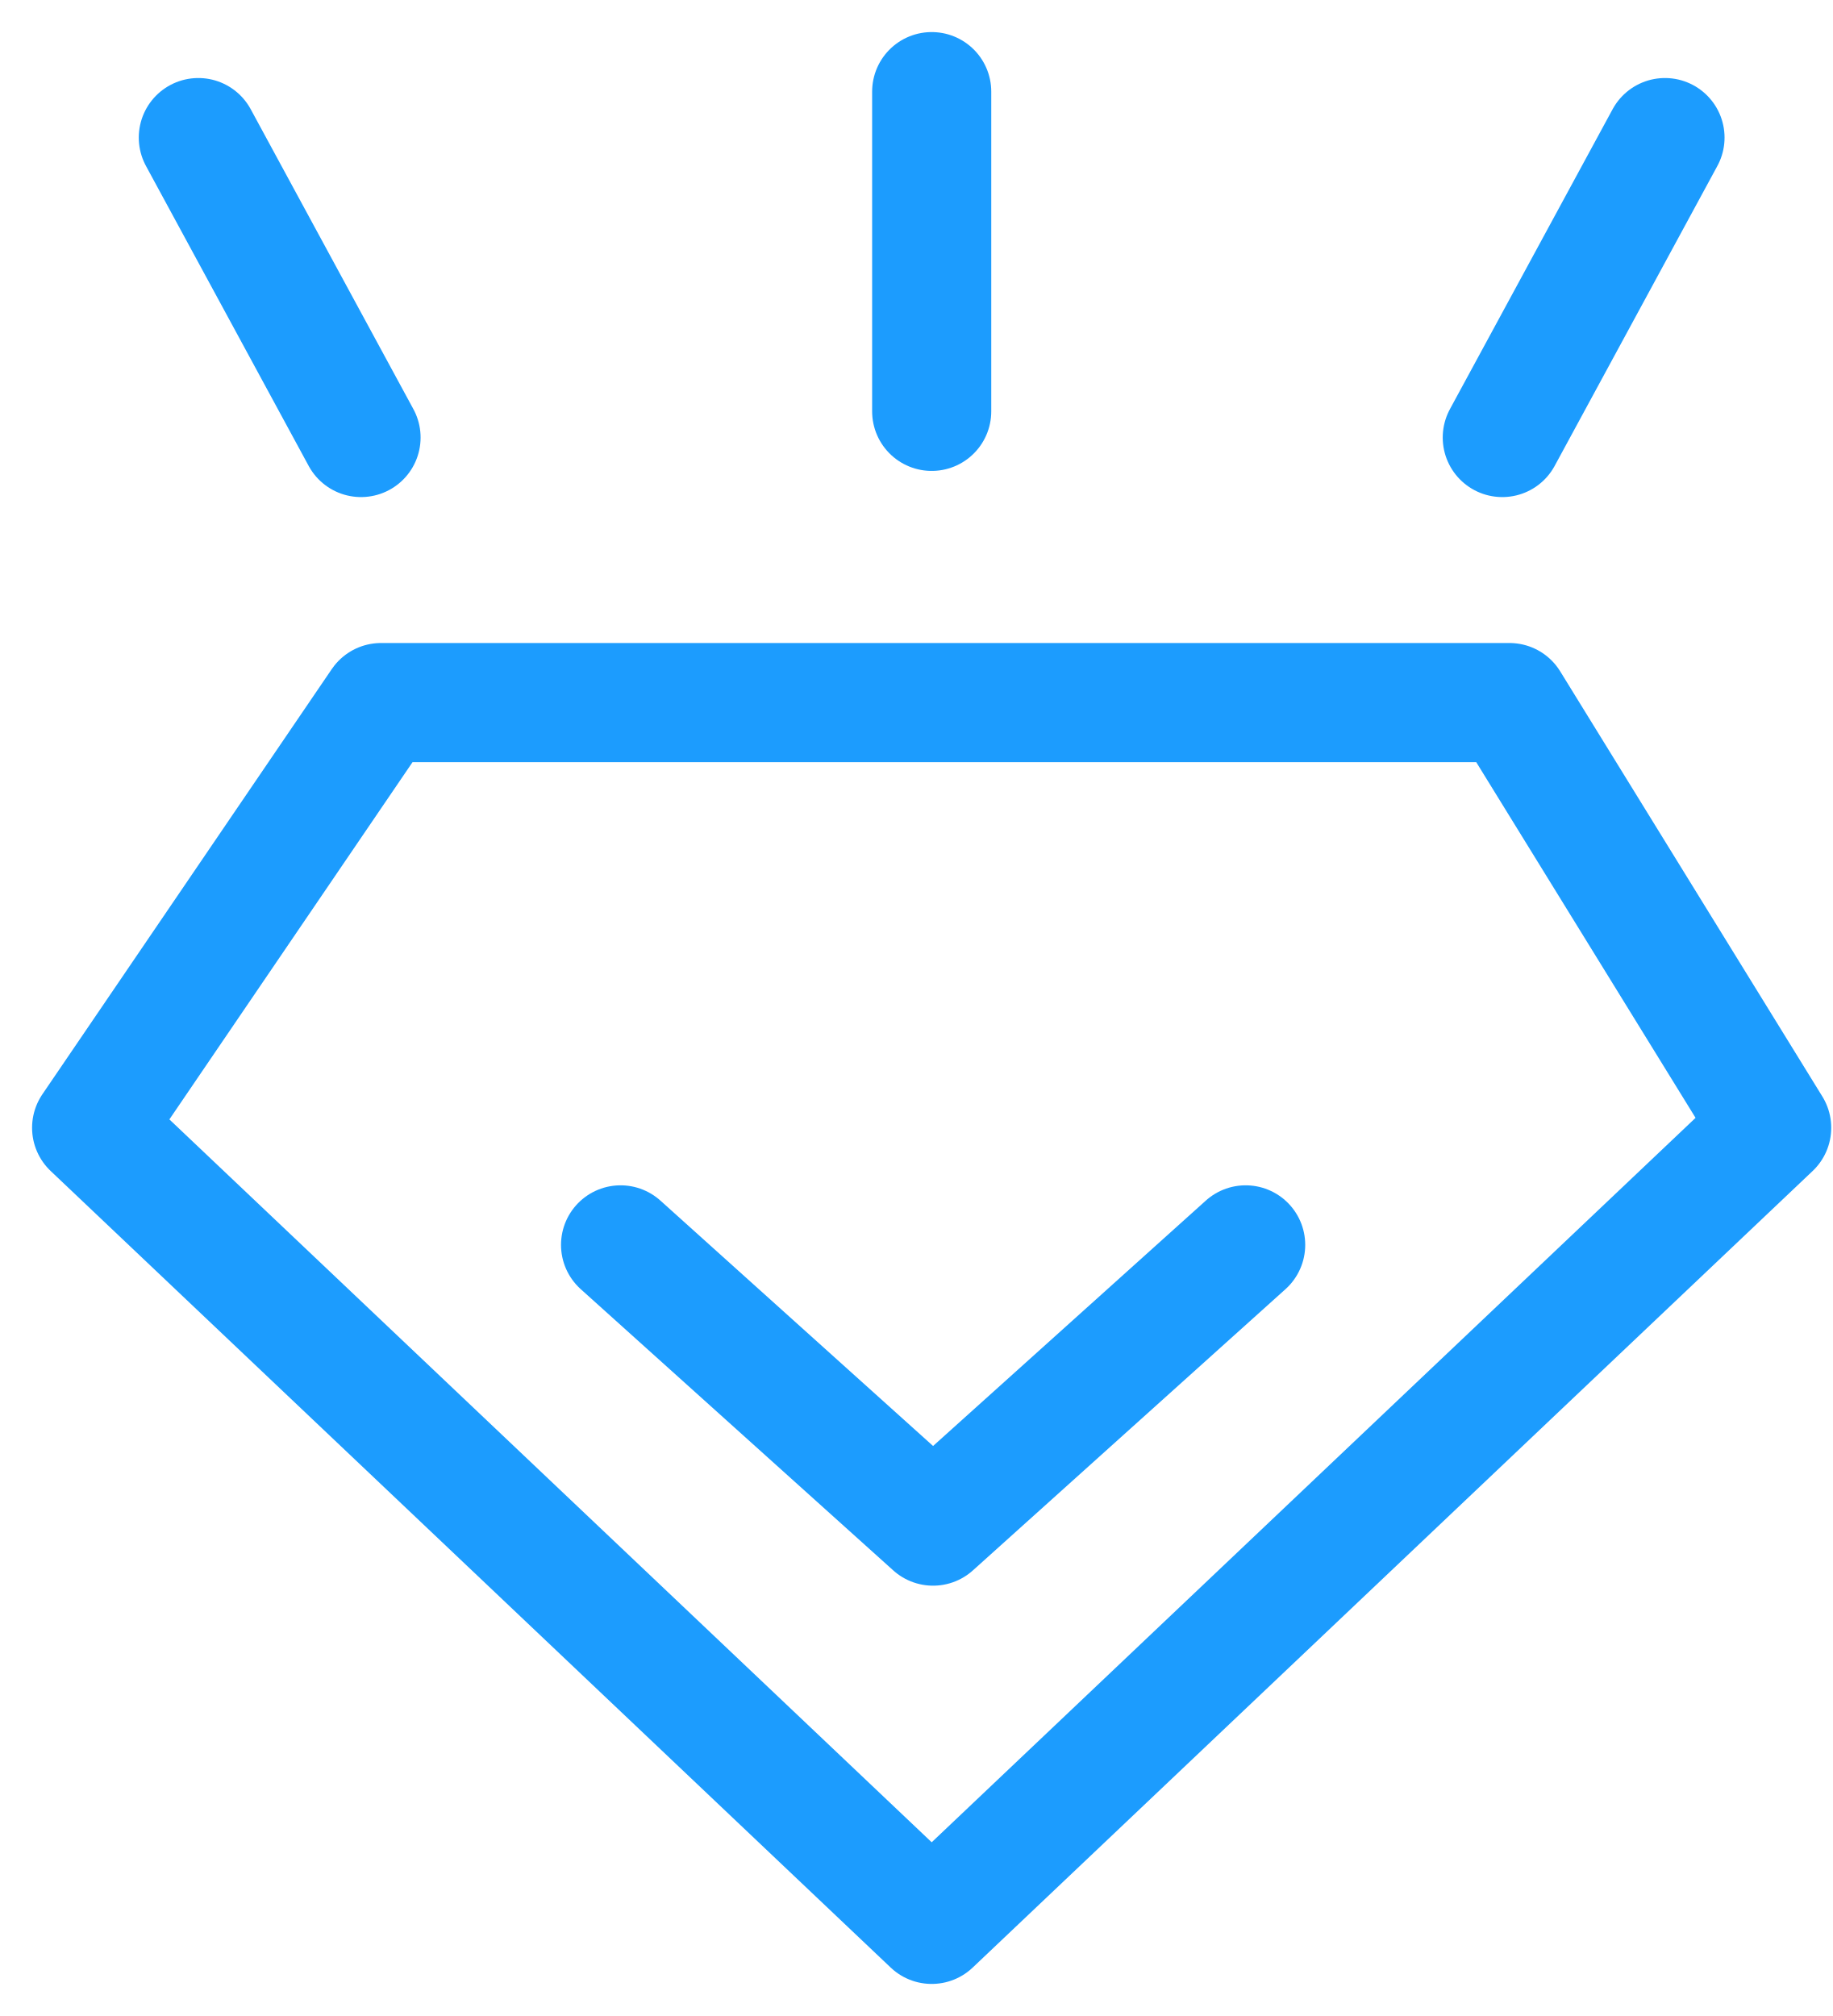
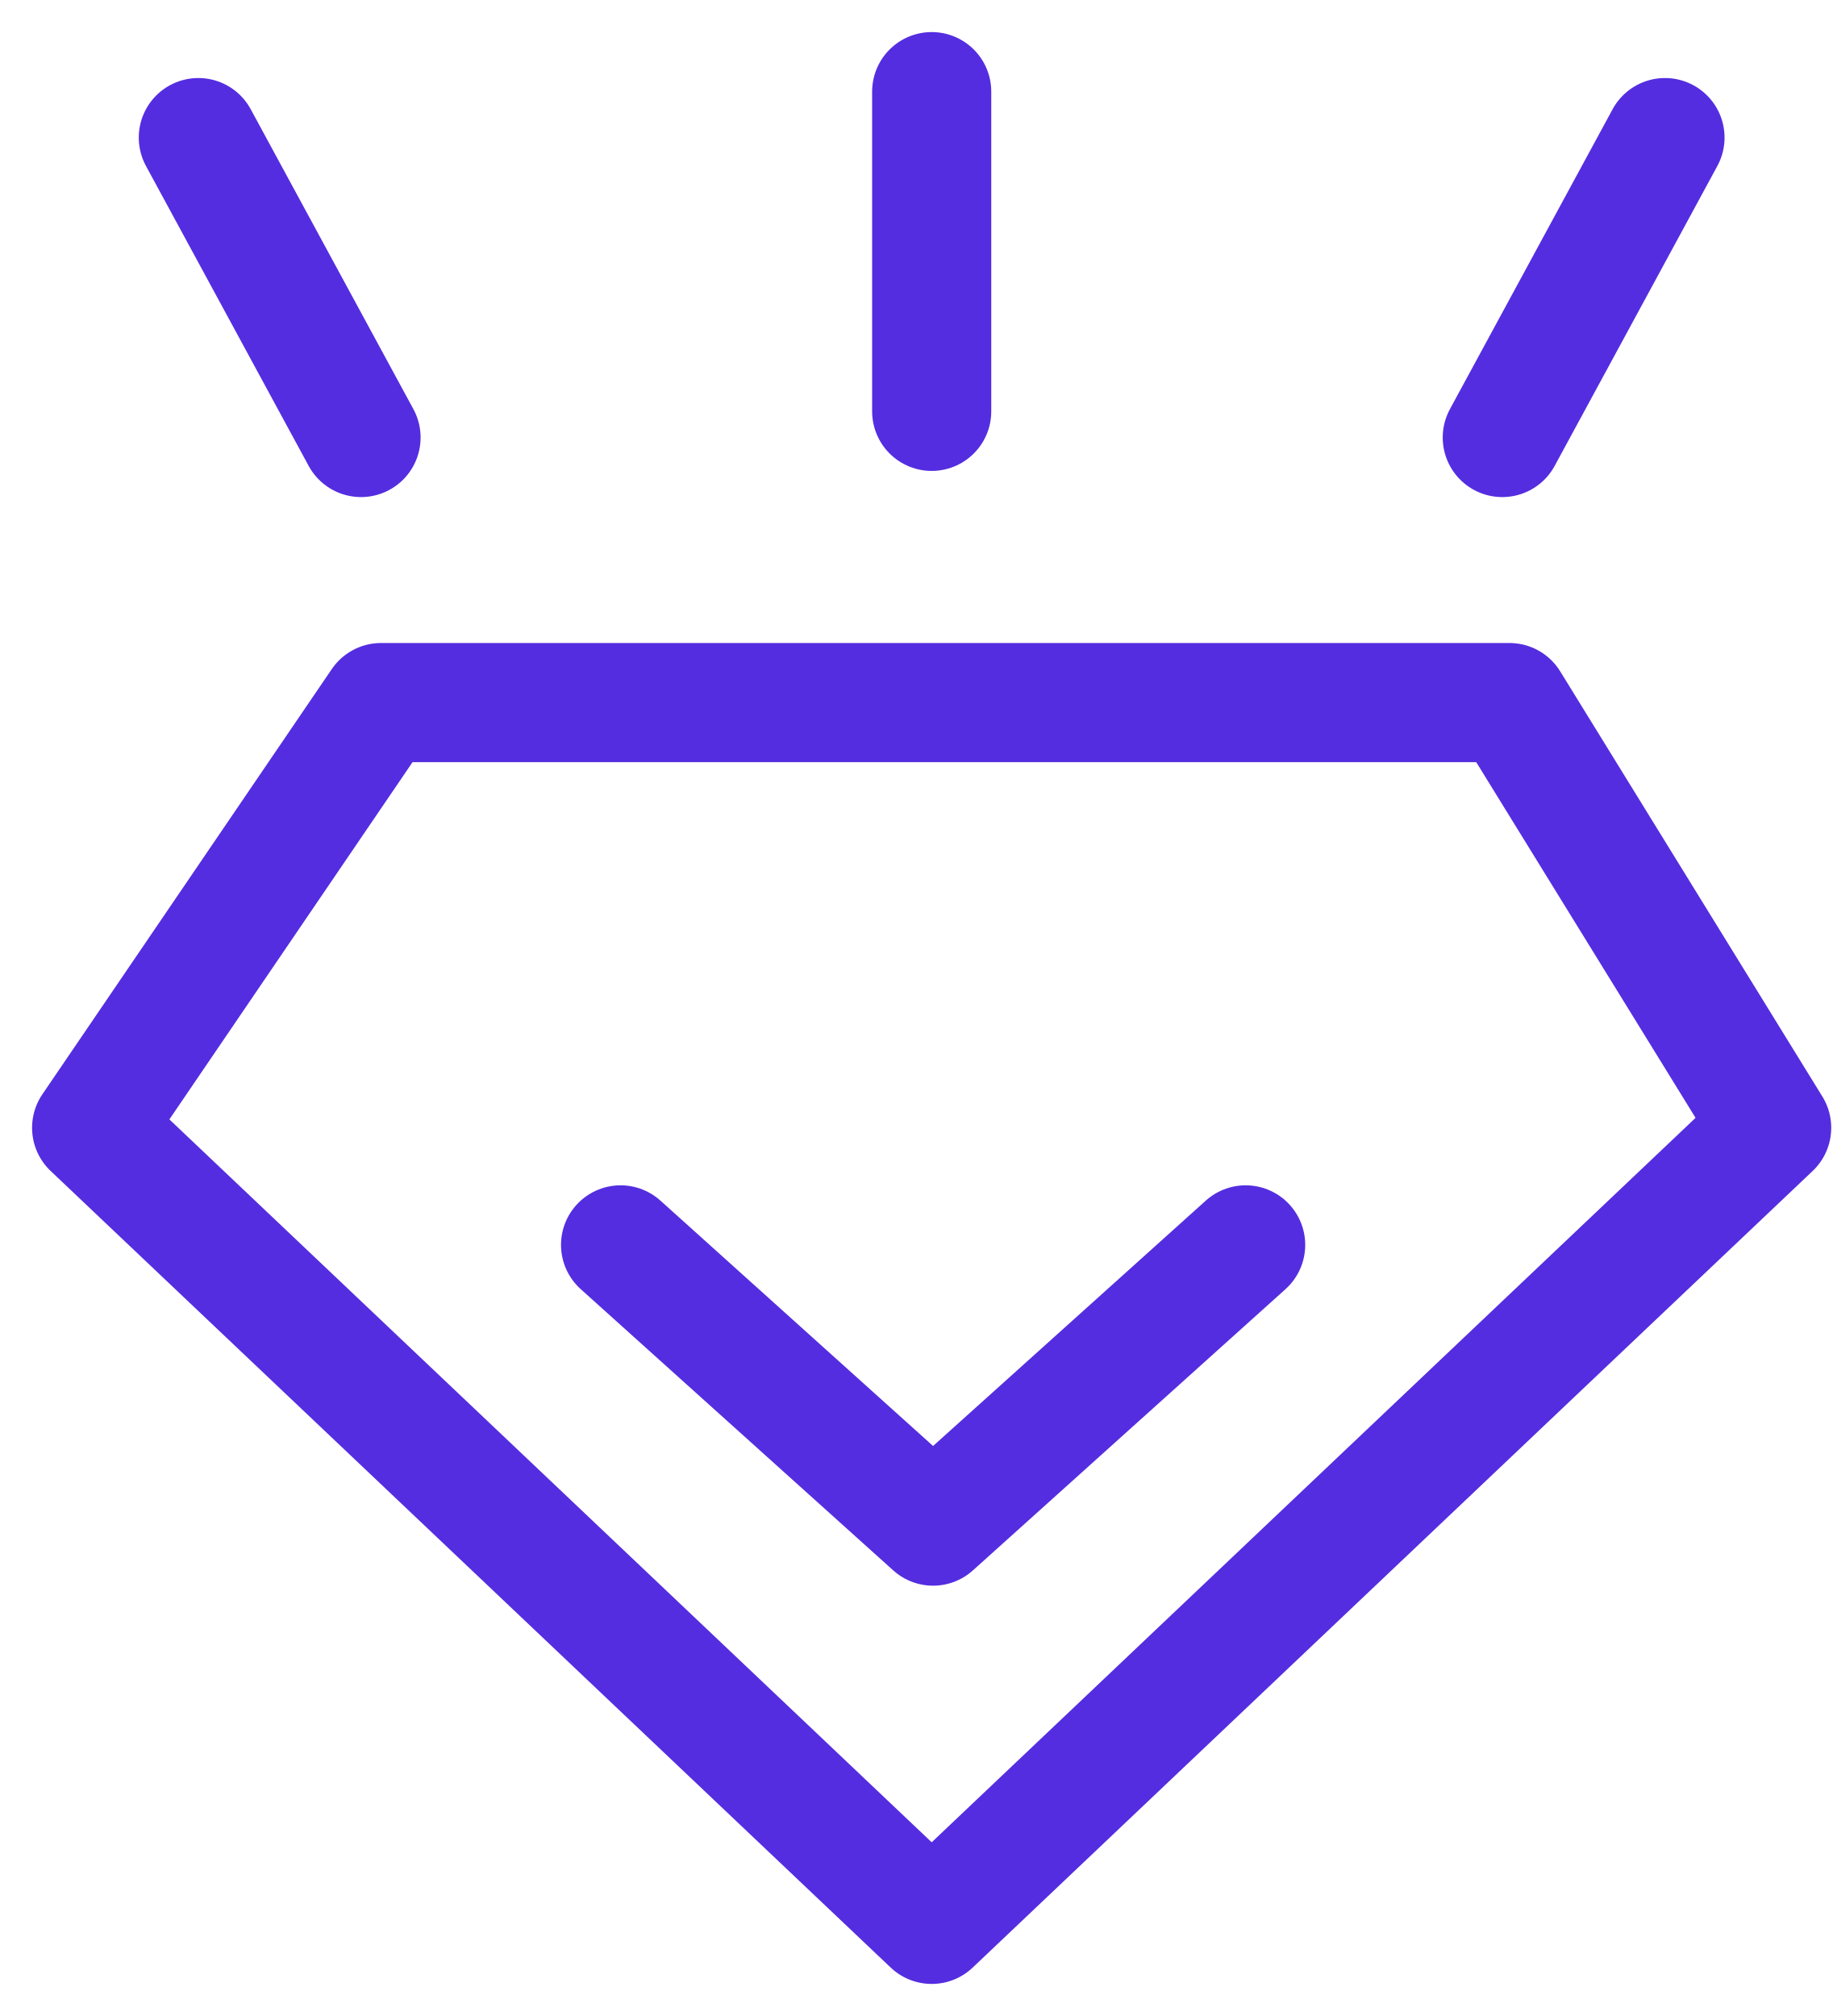
<svg xmlns="http://www.w3.org/2000/svg" width="20px" height="22px" viewBox="0 0 20 22" version="1.1">
  <g id="页面-1" stroke="none" stroke-width="1" fill="none" fill-rule="evenodd" stroke-linejoin="round">
-     <g id="侧边栏图标" transform="translate(-9, -172)" stroke="#1C9CFE" stroke-width="1.3">
+     <g id="侧边栏图标" transform="translate(-9, -172)" stroke="#542DE0" stroke-width="1.3">
      <g id="zanshang2" transform="translate(10, 173)">
        <polygon id="路径-2" points="3.158 6.667 15.472 6.667 18.333 11.307 9.167 20 3.78863607e-13 11.307" />
        <polyline id="路径-3" stroke-linecap="round" points="5.772 12.585 9.182 15.654 12.593 12.585" />
        <path d="M9.167,0 L9.167,3.489" id="路径-4" stroke-linecap="round" />
        <path d="M3.333,3.489 L0.771,0.787" id="路径-5" stroke-linecap="round" transform="translate(2.052205, 2.13796) rotate(-345) translate(-2.052205, -2.13796) " />
        <path d="M17.562,3.489 L15,0.787" id="路径-5备份" stroke-linecap="round" transform="translate(16.28113, 2.13796) scale(-1, 1) rotate(-345) translate(-16.28113, -2.13796) " />
      </g>
    </g>
  </g>
</svg>
